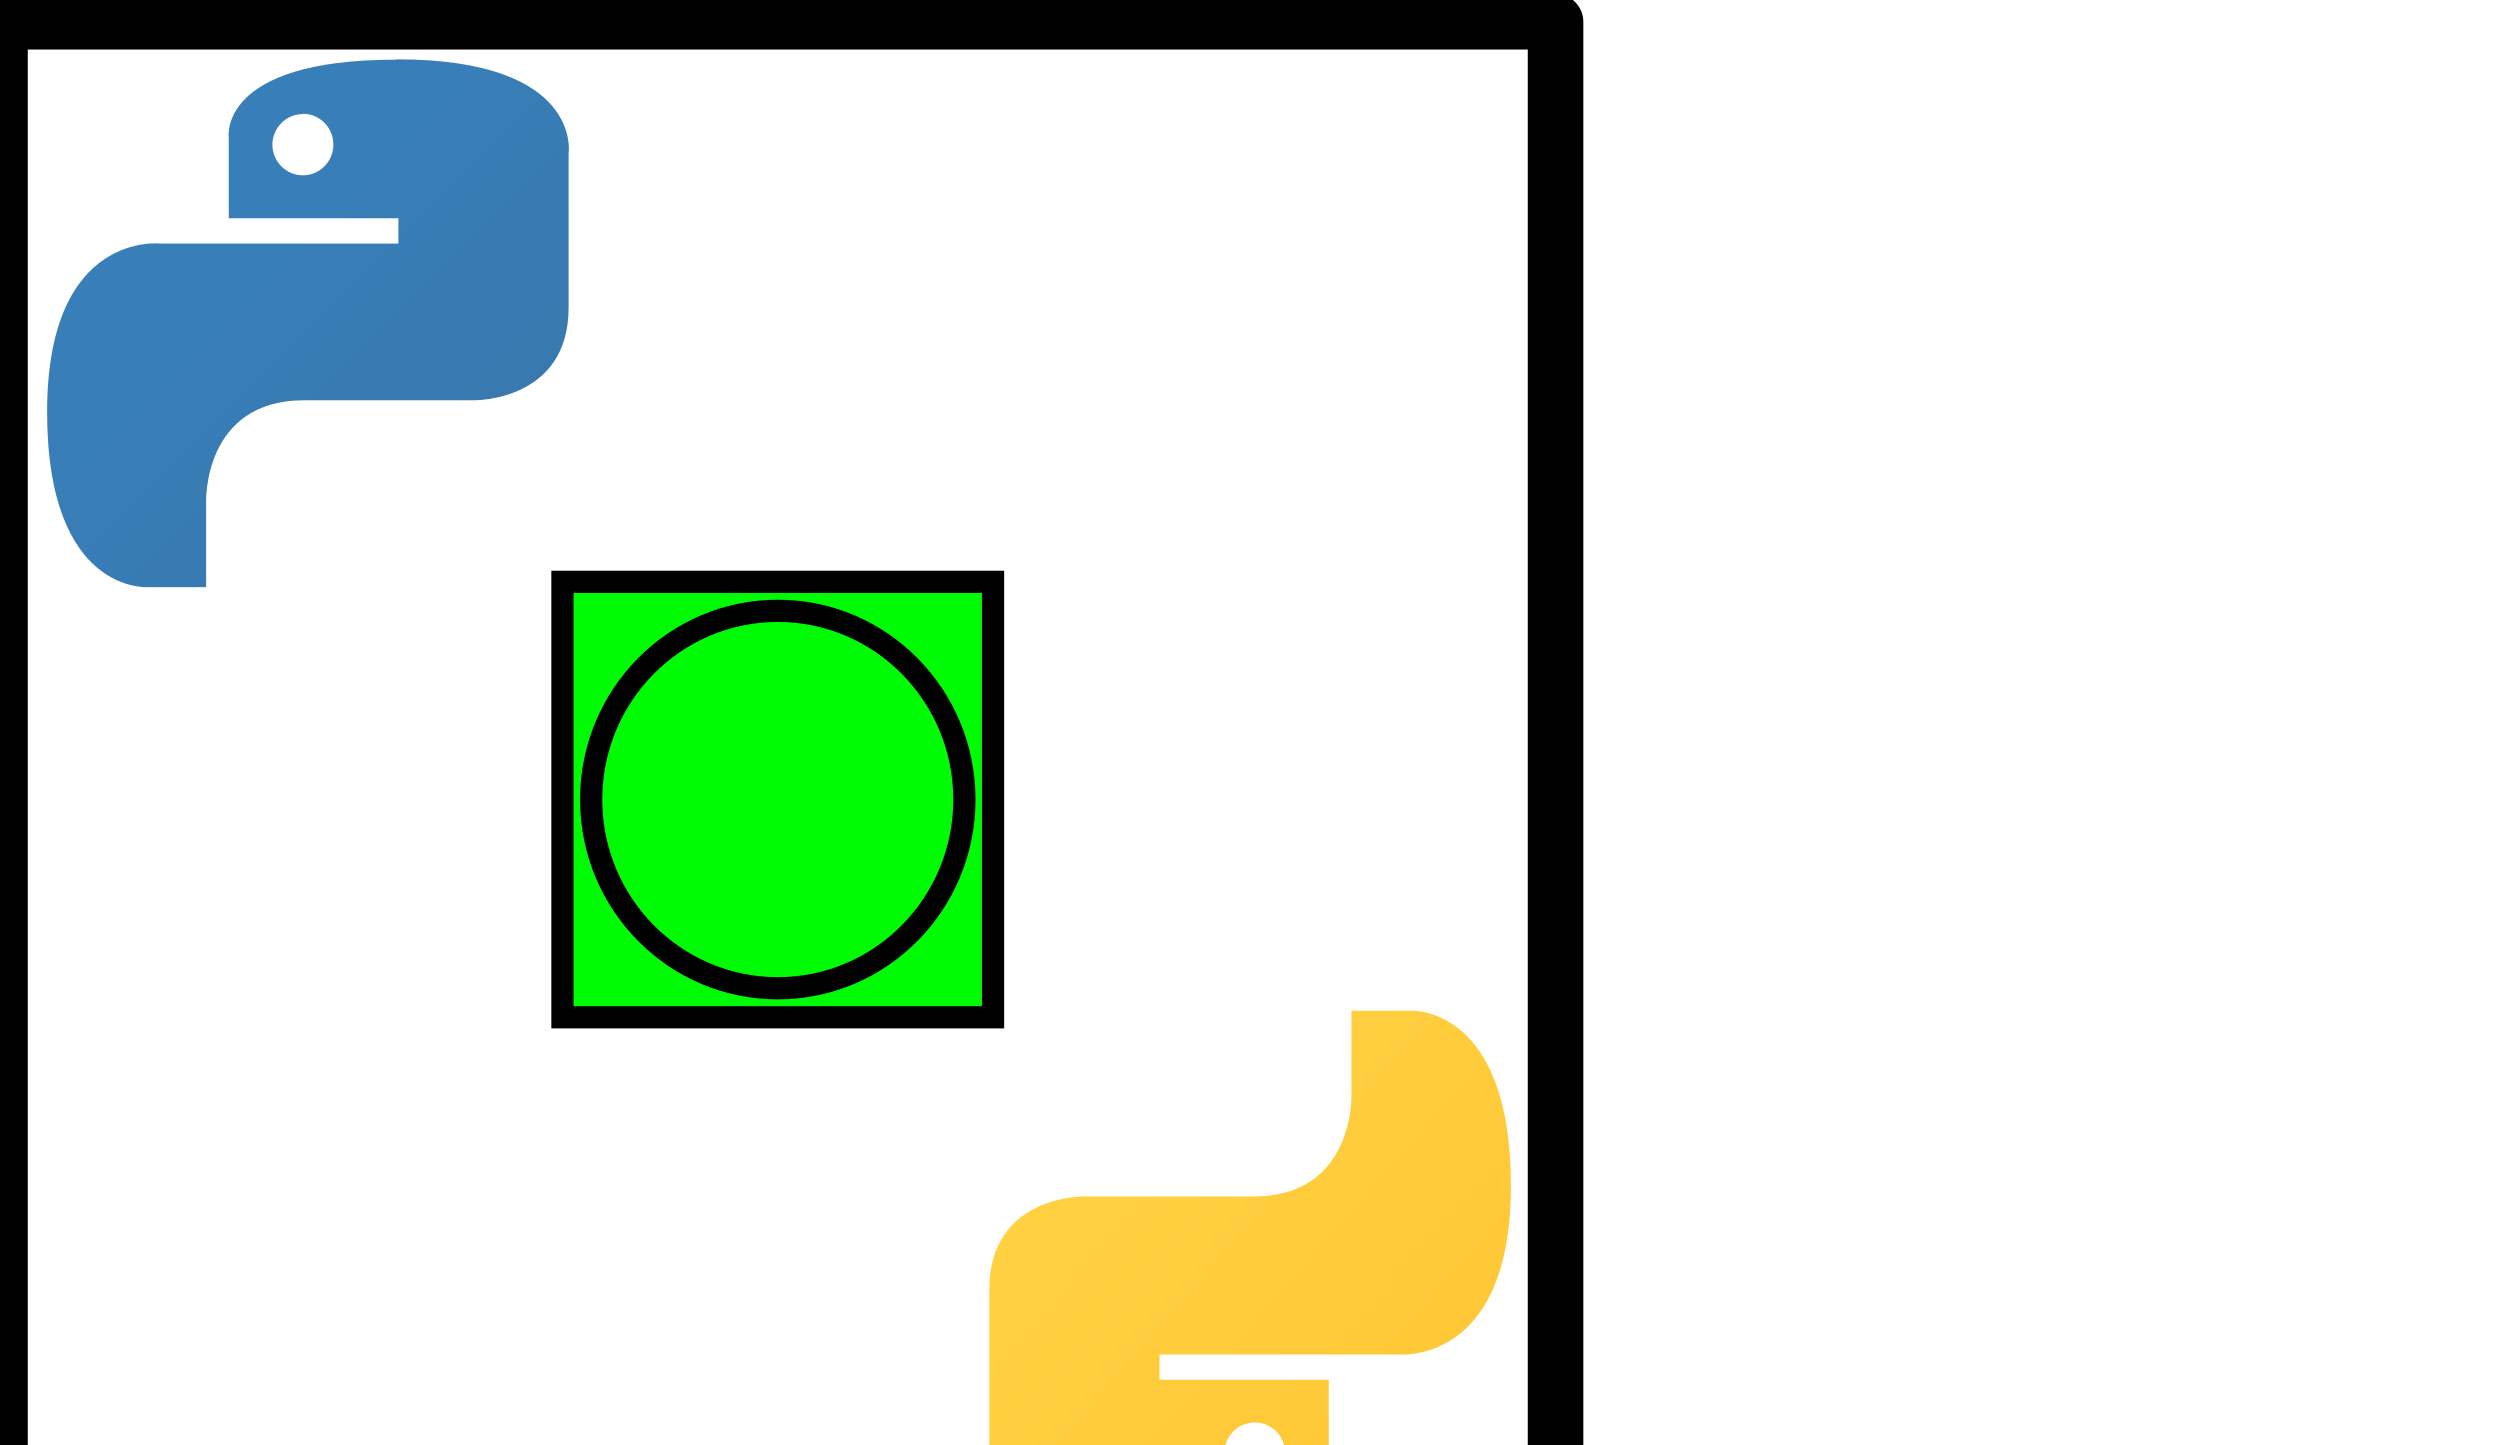
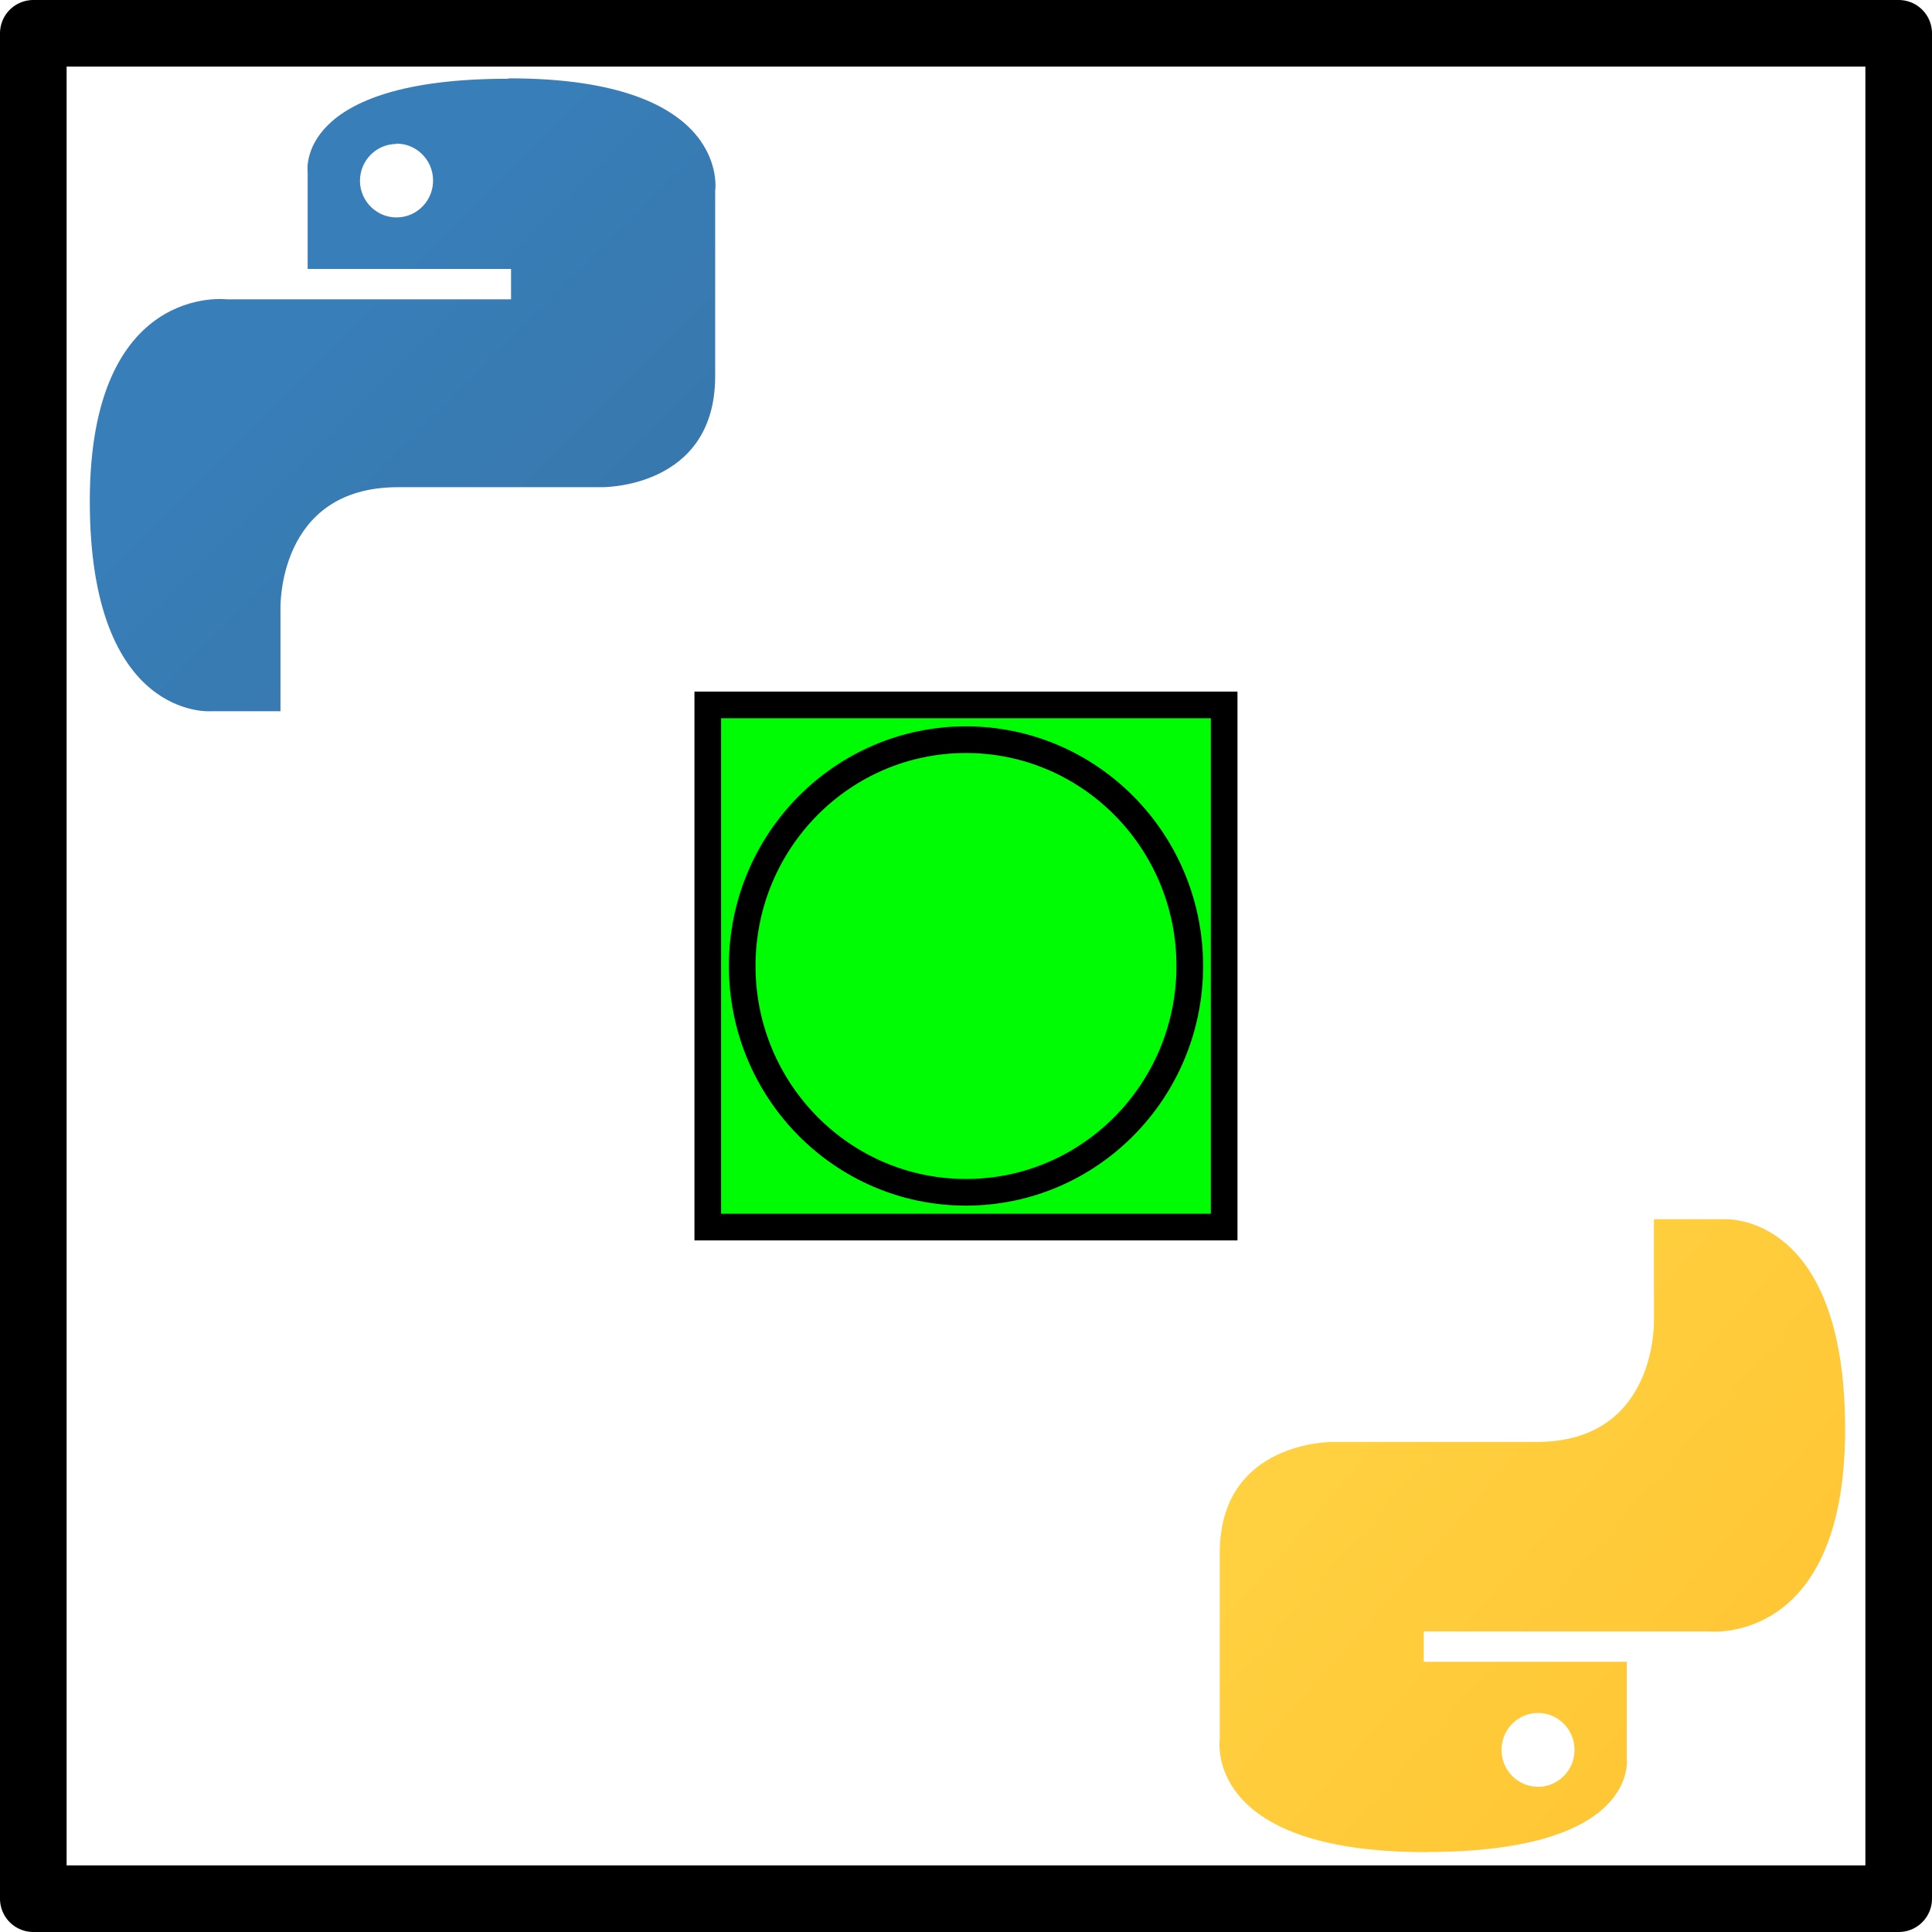
- <svg xmlns="http://www.w3.org/2000/svg" width="45" height="26" version="1.1" id="svg2">
+ <svg xmlns="http://www.w3.org/2000/svg" width="29" height="29" version="1.1" id="svg2">
  <defs id="defs15">
    <linearGradient id="a" x1="-133.268" y1="-202.91" x2="-133.198" y2="-202.84" gradientTransform="matrix(189.38,0,0,189.81,25243.061,38519.171)" gradientUnits="userSpaceOnUse">
      <stop offset="0" stop-color="#387eb8" id="stop1743" />
      <stop offset="1" stop-color="#366994" id="stop1745" />
    </linearGradient>
    <linearGradient id="b" x1="-133.575" y1="-203.203" x2="-133.495" y2="-203.133" gradientTransform="matrix(189.38,0,0,189.81,25309.062,38583.419)" gradientUnits="userSpaceOnUse">
      <stop offset="0" stop-color="#ffe052" id="stop1748" />
      <stop offset="1" stop-color="#ffc331" id="stop1750" />
    </linearGradient>
  </defs>
-   <path d="m 7.125,1.074 c -3.21,0 -3.007,1.4 -3.007,1.4 v 1.455 H 7.171 V 4.385 H 2.903 c 0,0 -2.055,-0.255 -2.055,3.031 0,3.286 1.814,3.152 1.814,3.152 H 3.71 V 9.035 c 0,0 -0.059,-1.83 1.763,-1.83 h 3.057 c 0,0 1.705,0.027 1.705,-1.666 V 2.761 c 0,0 0.259,-1.693 -3.093,-1.693 v 0 z M 5.438,2.048 A 0.549,0.554 0 1 1 4.903,2.616 v -0.009 A 0.549,0.554 0 0 1 5.452,2.053 v 0 z" style="fill:url(#a);stroke-width:1" id="path1757" />
-   <path d="m 20.916,27.691 c 3.205,0 3.002,-1.405 3.002,-1.405 v -1.45 h -3.047 v -0.456 h 4.274 c 0,0 2.051,0.232 2.051,-3.035 0,-3.267 -1.811,-3.152 -1.811,-3.152 h -1.059 v 1.513 c 0,0 0.059,1.83 -1.76,1.83 h -3.053 c 0,0 -1.704,-0.026 -1.704,1.667 v 2.797 c 0,0 -0.258,1.693 3.088,1.693 h 0.018 z m 1.684,-0.979 a 0.548,0.554 0 1 1 0.534,-0.567 v 0.014 a 0.548,0.554 0 0 1 -0.548,0.554 h 0.014 z" style="fill:url(#b);stroke-width:1" id="path1759" />
-   <rect style="fill:none;fill-opacity:1;fill-rule:evenodd;stroke:#000000;stroke-width:1;stroke-linejoin:round;stroke-miterlimit:0;paint-order:stroke fill markers" id="rect9579" width="28" height="28" x="0" y="0.392" />
-   <rect x="10.124" y="10.473" width="7.751" height="7.838" id="7fb48d028a00BASE" style="fill:#00fc04;stroke:#000000;stroke-width:0.4;stroke-dasharray:none" />
-   <ellipse cx="14" cy="14.392" id="7fb48d028a00BUT" style="fill:#00fc04;stroke:#000000;stroke-width:0.4;stroke-dasharray:none" rx="3.359" ry="3.397" />
+   <path d="m 7.625,1.182 c -3.21,0 -3.007,1.4 -3.007,1.4 v 1.455 H 7.671 V 4.493 H 3.403 c 0,0 -2.055,-0.255 -2.055,3.031 0,3.286 1.814,3.152 1.814,3.152 H 4.21 V 9.143 c 0,0 -0.059,-1.83 1.763,-1.83 h 3.057 c 0,0 1.705,0.027 1.705,-1.666 V 2.869 c 0,0 0.259,-1.693 -3.093,-1.693 v 0 z M 5.938,2.156 A 0.549,0.554 0 1 1 5.403,2.724 v -0.009 A 0.549,0.554 0 0 1 5.952,2.161 v 0 z" style="fill:url(#a);stroke-width:1" id="path1757" />
+   <path d="m 21.416,27.799 c 3.205,0 3.002,-1.405 3.002,-1.405 v -1.45 h -3.047 v -0.456 h 4.274 c 0,0 2.051,0.232 2.051,-3.035 0,-3.267 -1.811,-3.152 -1.811,-3.152 h -1.059 v 1.513 c 0,0 0.059,1.83 -1.76,1.83 h -3.053 c 0,0 -1.704,-0.026 -1.704,1.667 v 2.797 c 0,0 -0.258,1.693 3.088,1.693 h 0.018 z m 1.684,-0.979 a 0.548,0.554 0 1 1 0.534,-0.567 v 0.014 a 0.548,0.554 0 0 1 -0.548,0.554 h 0.014 z" style="fill:url(#b);stroke-width:1" id="path1759" />
+   <rect style="fill:none;fill-opacity:1;fill-rule:evenodd;stroke:#000000;stroke-width:1;stroke-linejoin:round;stroke-miterlimit:0;paint-order:stroke fill markers" id="rect9579" width="28" height="28" x="0.5" y="0.5" />
+   <rect x="10.624" y="10.581" width="7.751" height="7.838" id="7fb48d028a00BASE" style="fill:#00fc04;stroke:#000000;stroke-width:0.4;stroke-dasharray:none" />
+   <ellipse cx="14.5" cy="14.5" id="7fb48d028a00BUT" style="fill:#00fc04;stroke:#000000;stroke-width:0.4;stroke-dasharray:none" rx="3.359" ry="3.397" />
</svg>
